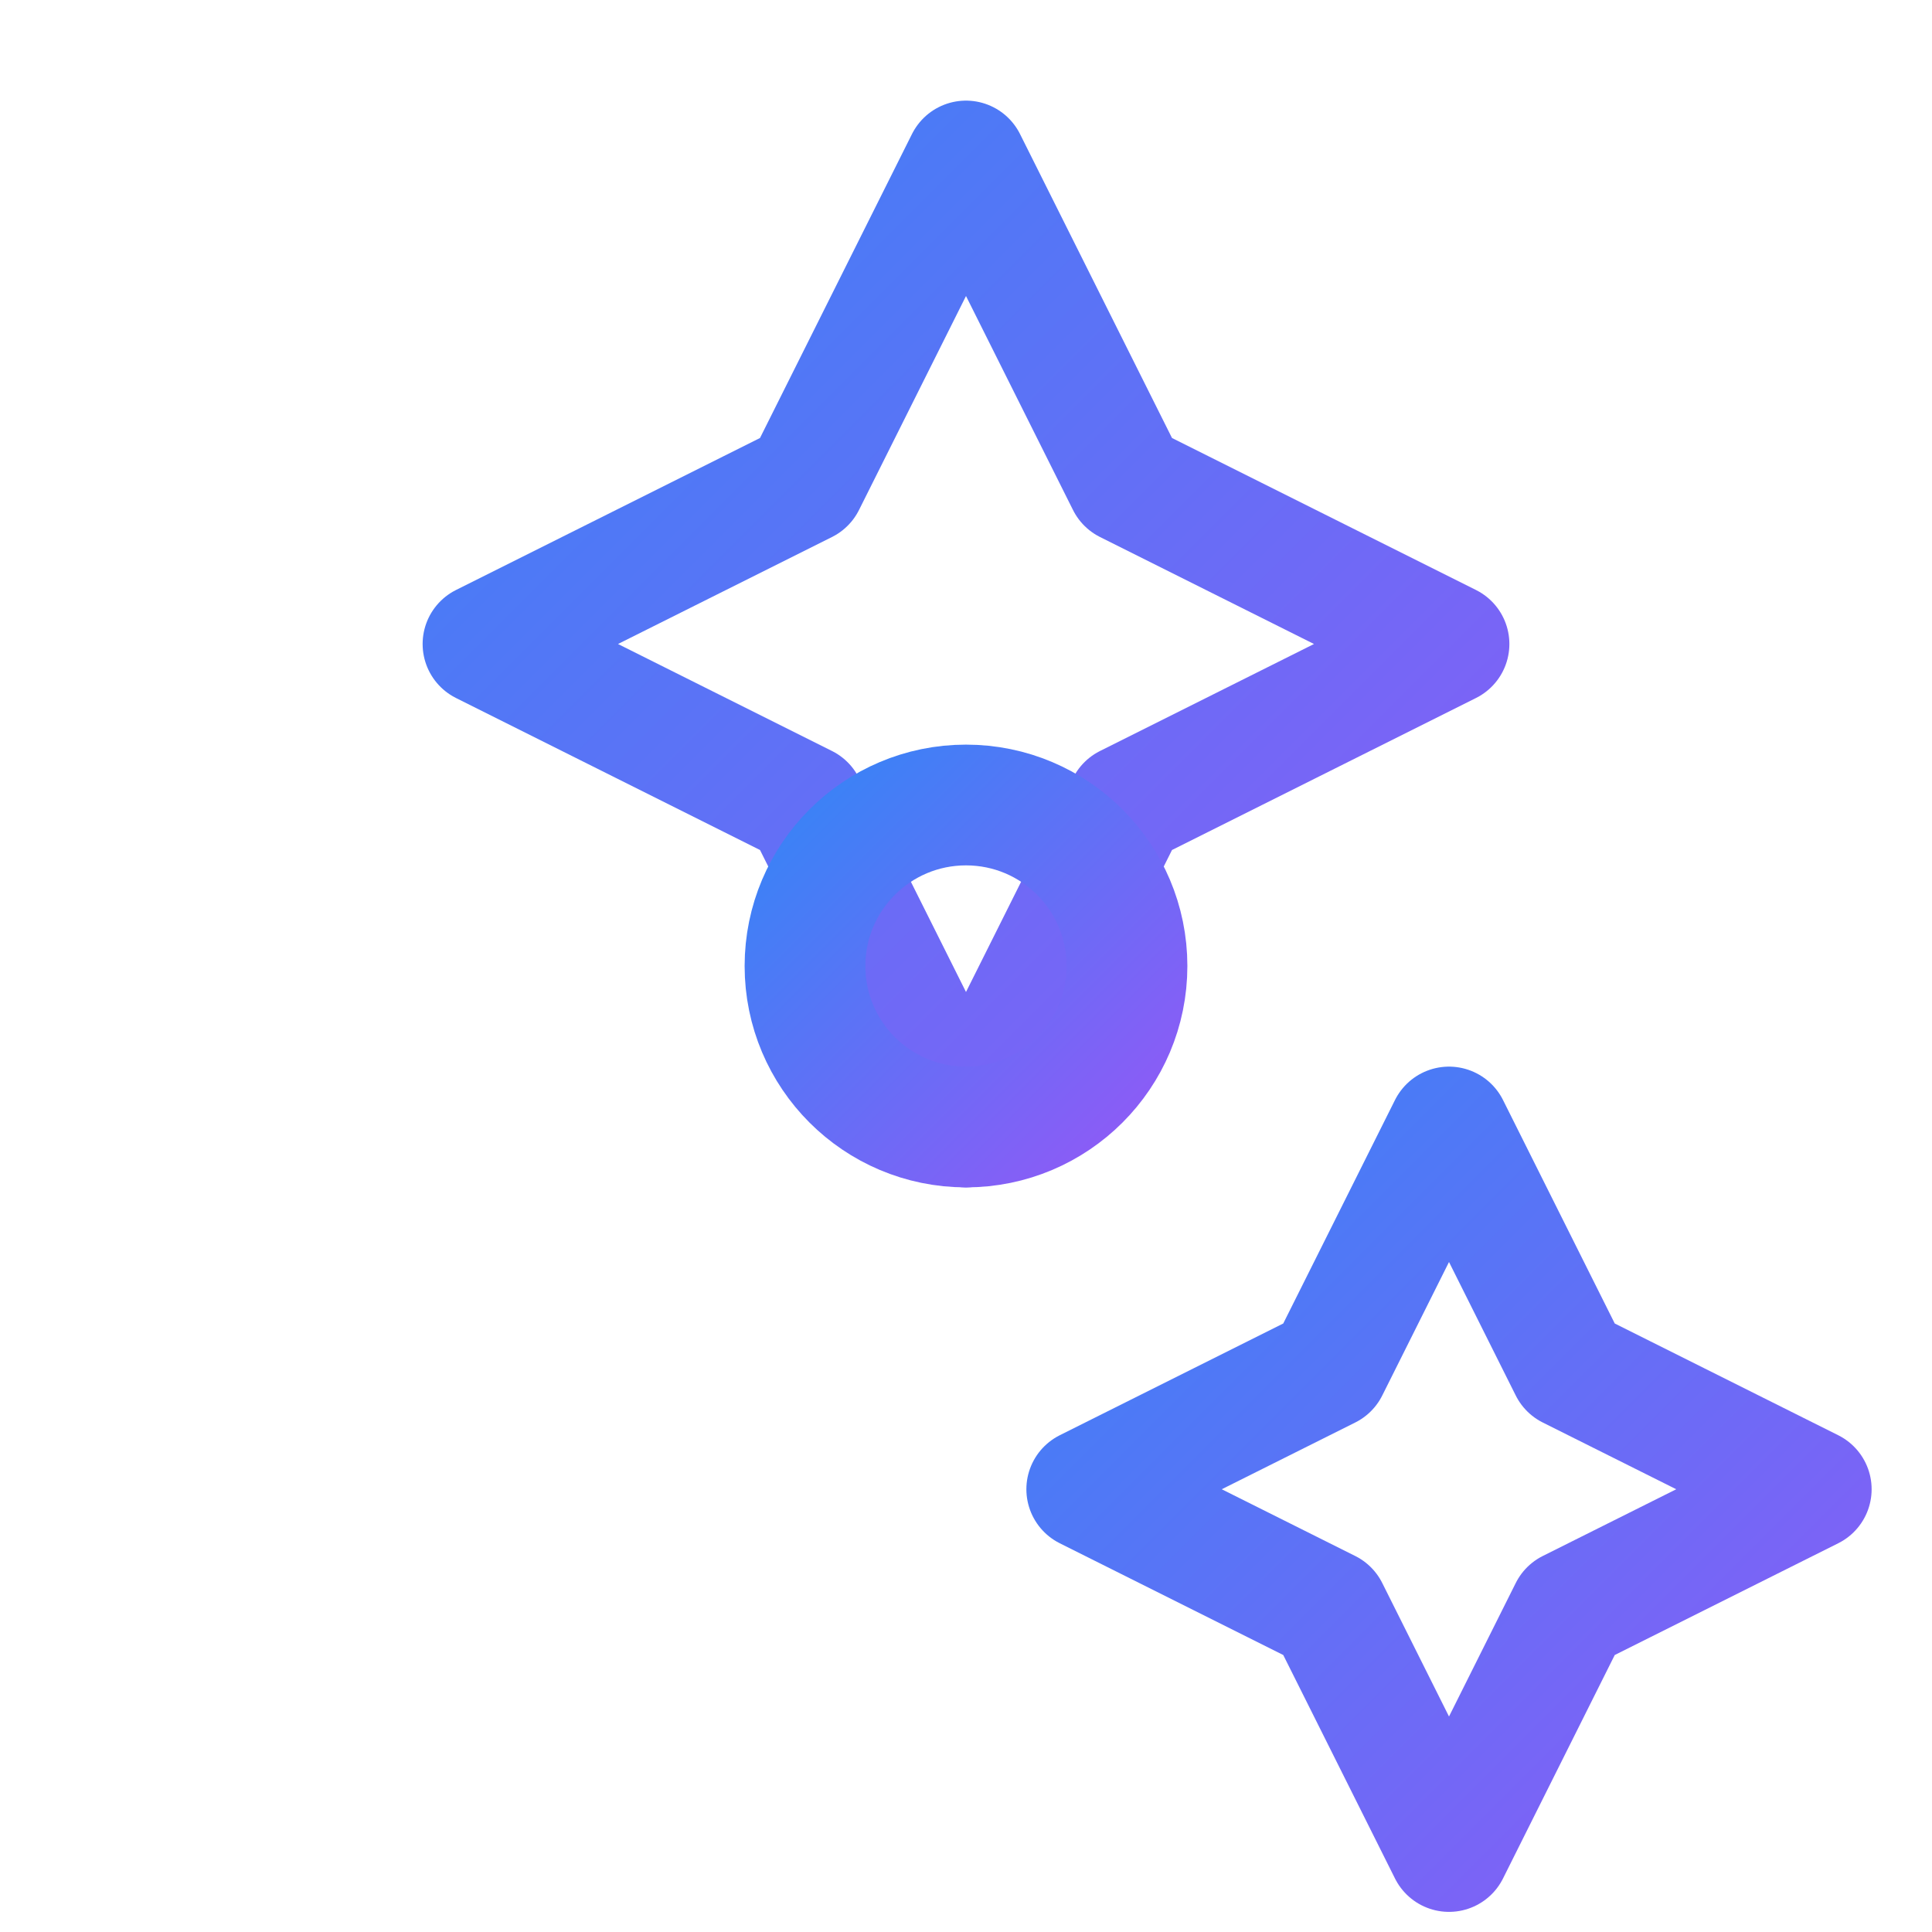
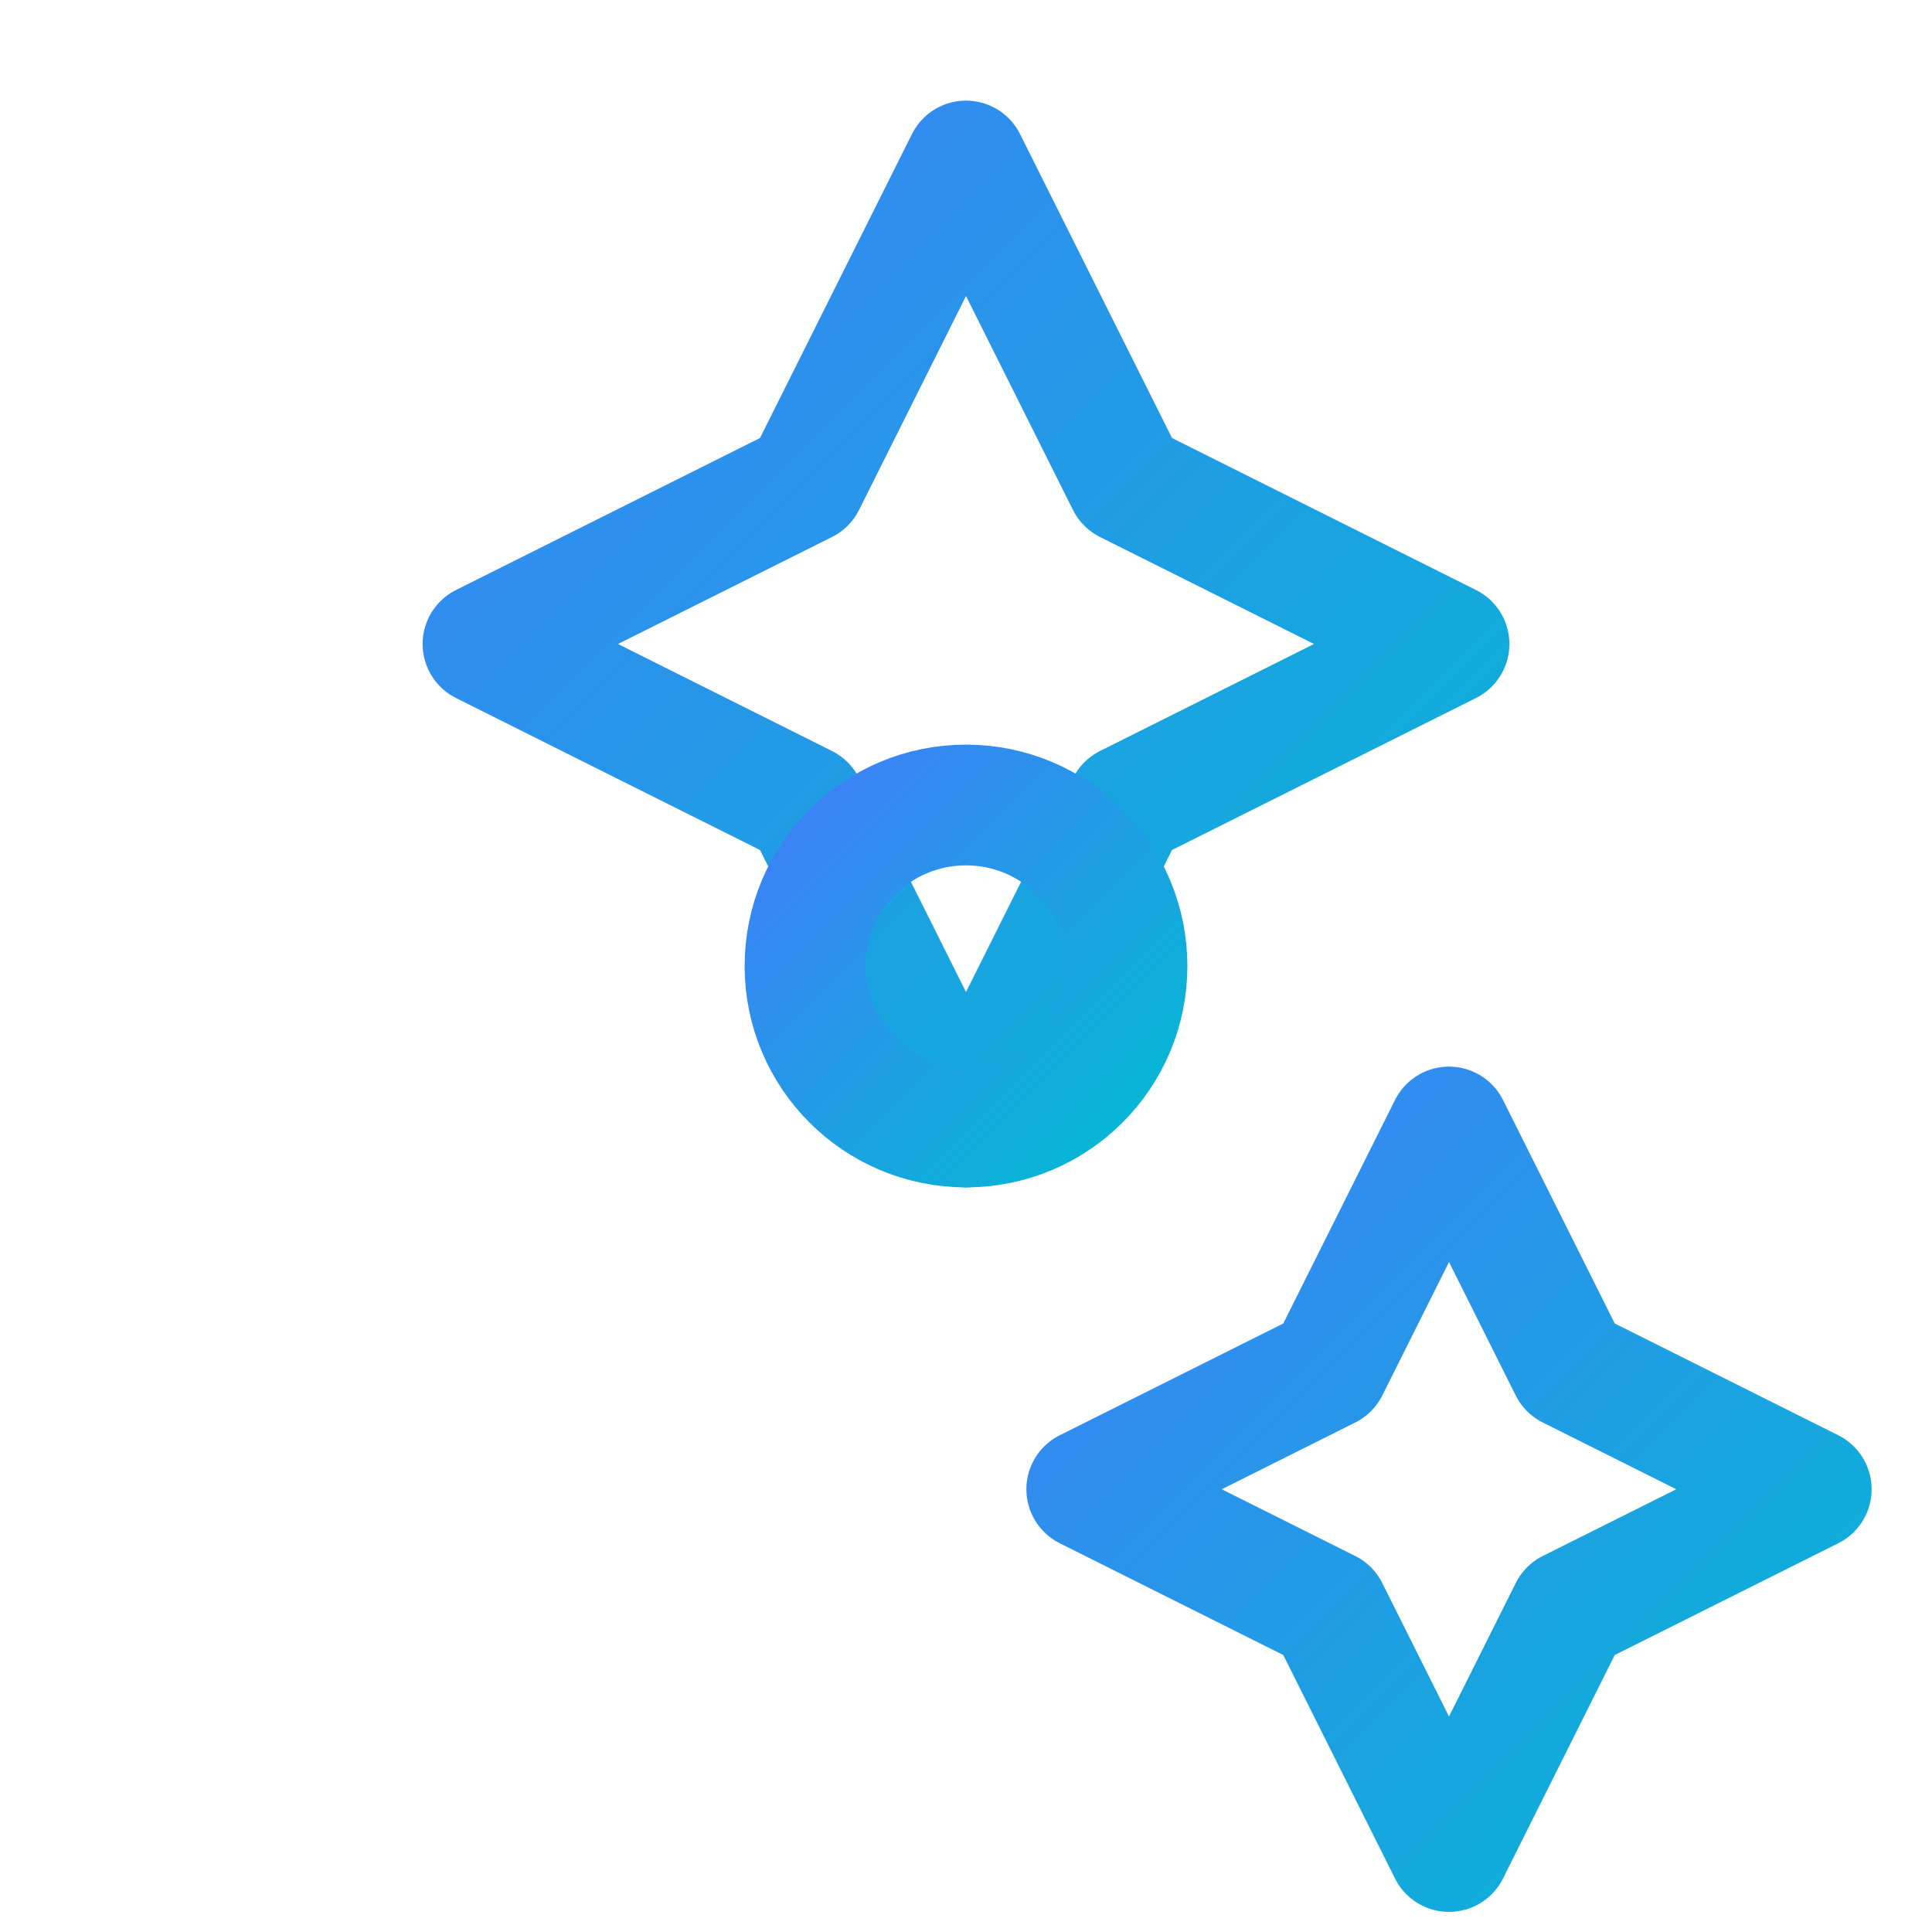
<svg xmlns="http://www.w3.org/2000/svg" viewBox="0 0 24 24" width="24" height="24" fill="none">
  <defs>
    <linearGradient id="grad-gemini-ai" x1="0%" y1="0%" x2="100%" y2="100%">
      <stop offset="0%" style="stop-color:#3b82f6;stop-opacity:1" />
-       <stop offset="100%" style="stop-color:#8b5cf6;stop-opacity:1" />
+       <stop offset="100%" style="stop-color:#06b6d4;stop-opacity:1" />
    </linearGradient>
  </defs>
  <path d="M12 2l2 4 4 2-4 2-2 4-2-4-4-2 4-2 2-4z" stroke="url(#grad-gemini-ai)" stroke-width="1.5" stroke-linejoin="round" />
  <path d="M18 14l1.5 3 3 1.5-3 1.5-1.5 3-1.5-3-3-1.5 3-1.5 1.5-3z" stroke="url(#grad-gemini-ai)" stroke-width="1.5" stroke-linejoin="round" />
  <circle cx="12" cy="12" r="2" stroke="url(#grad-gemini-ai)" stroke-width="1.5" />
</svg>
